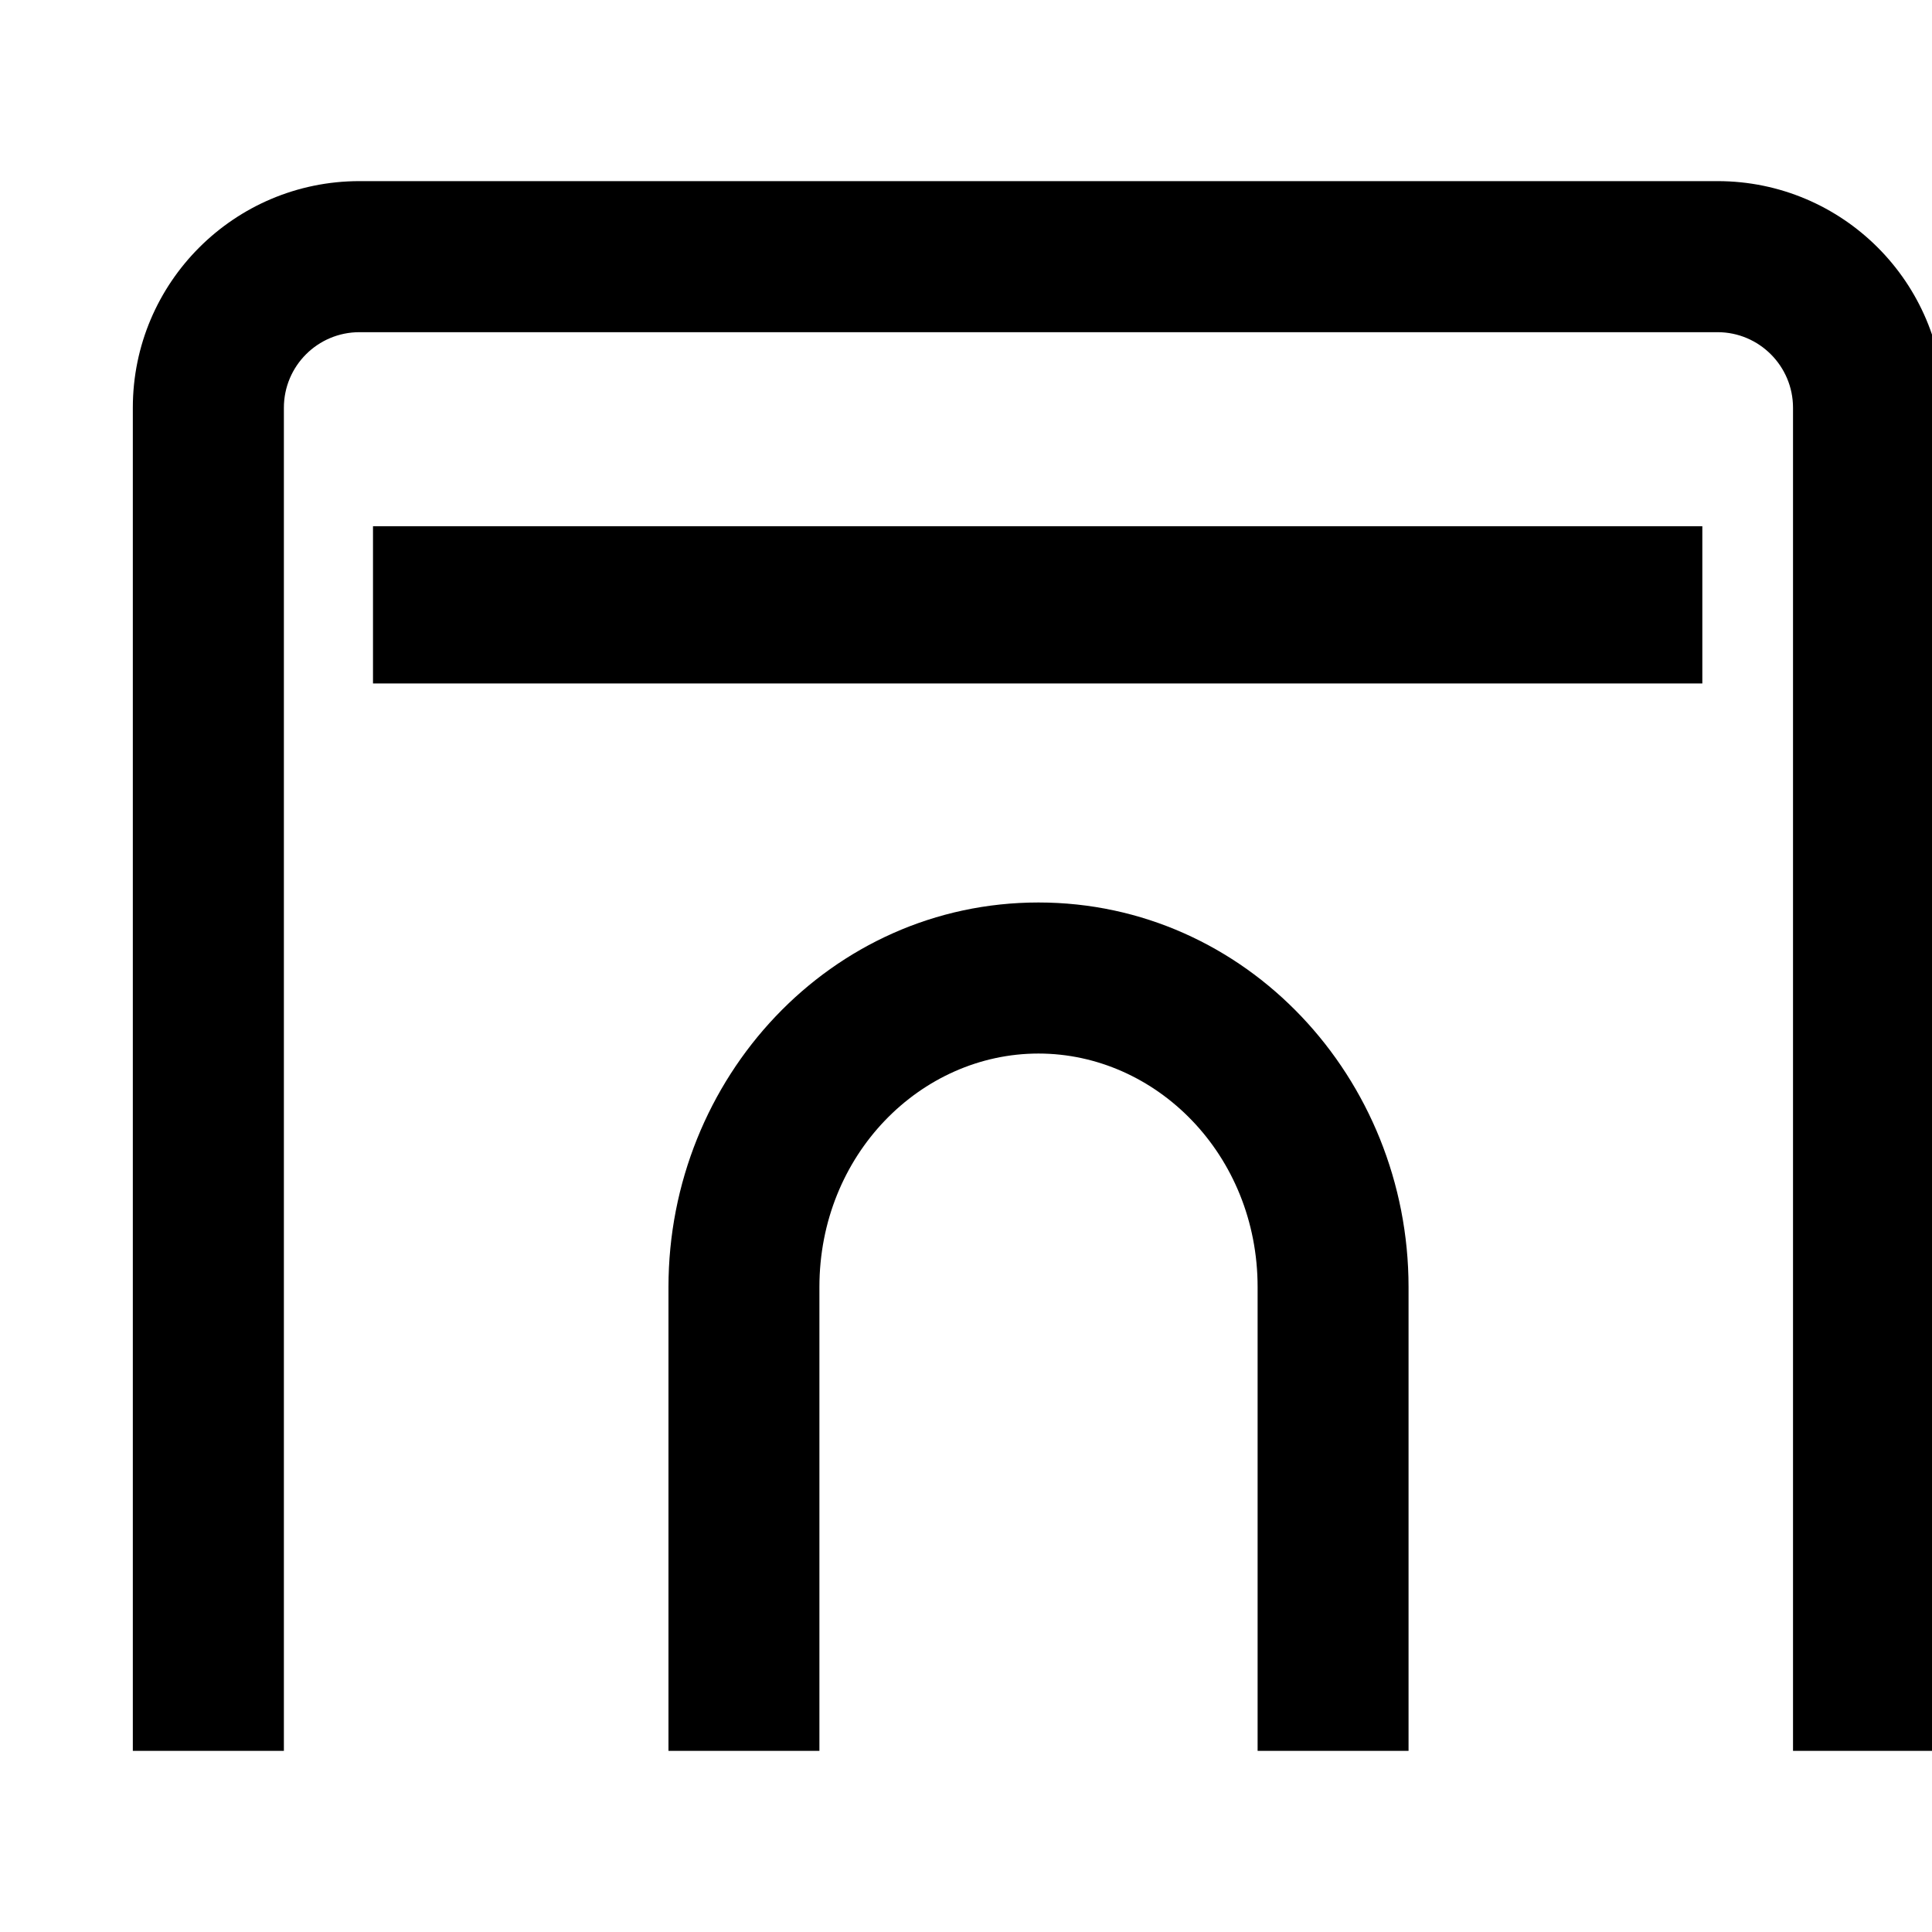
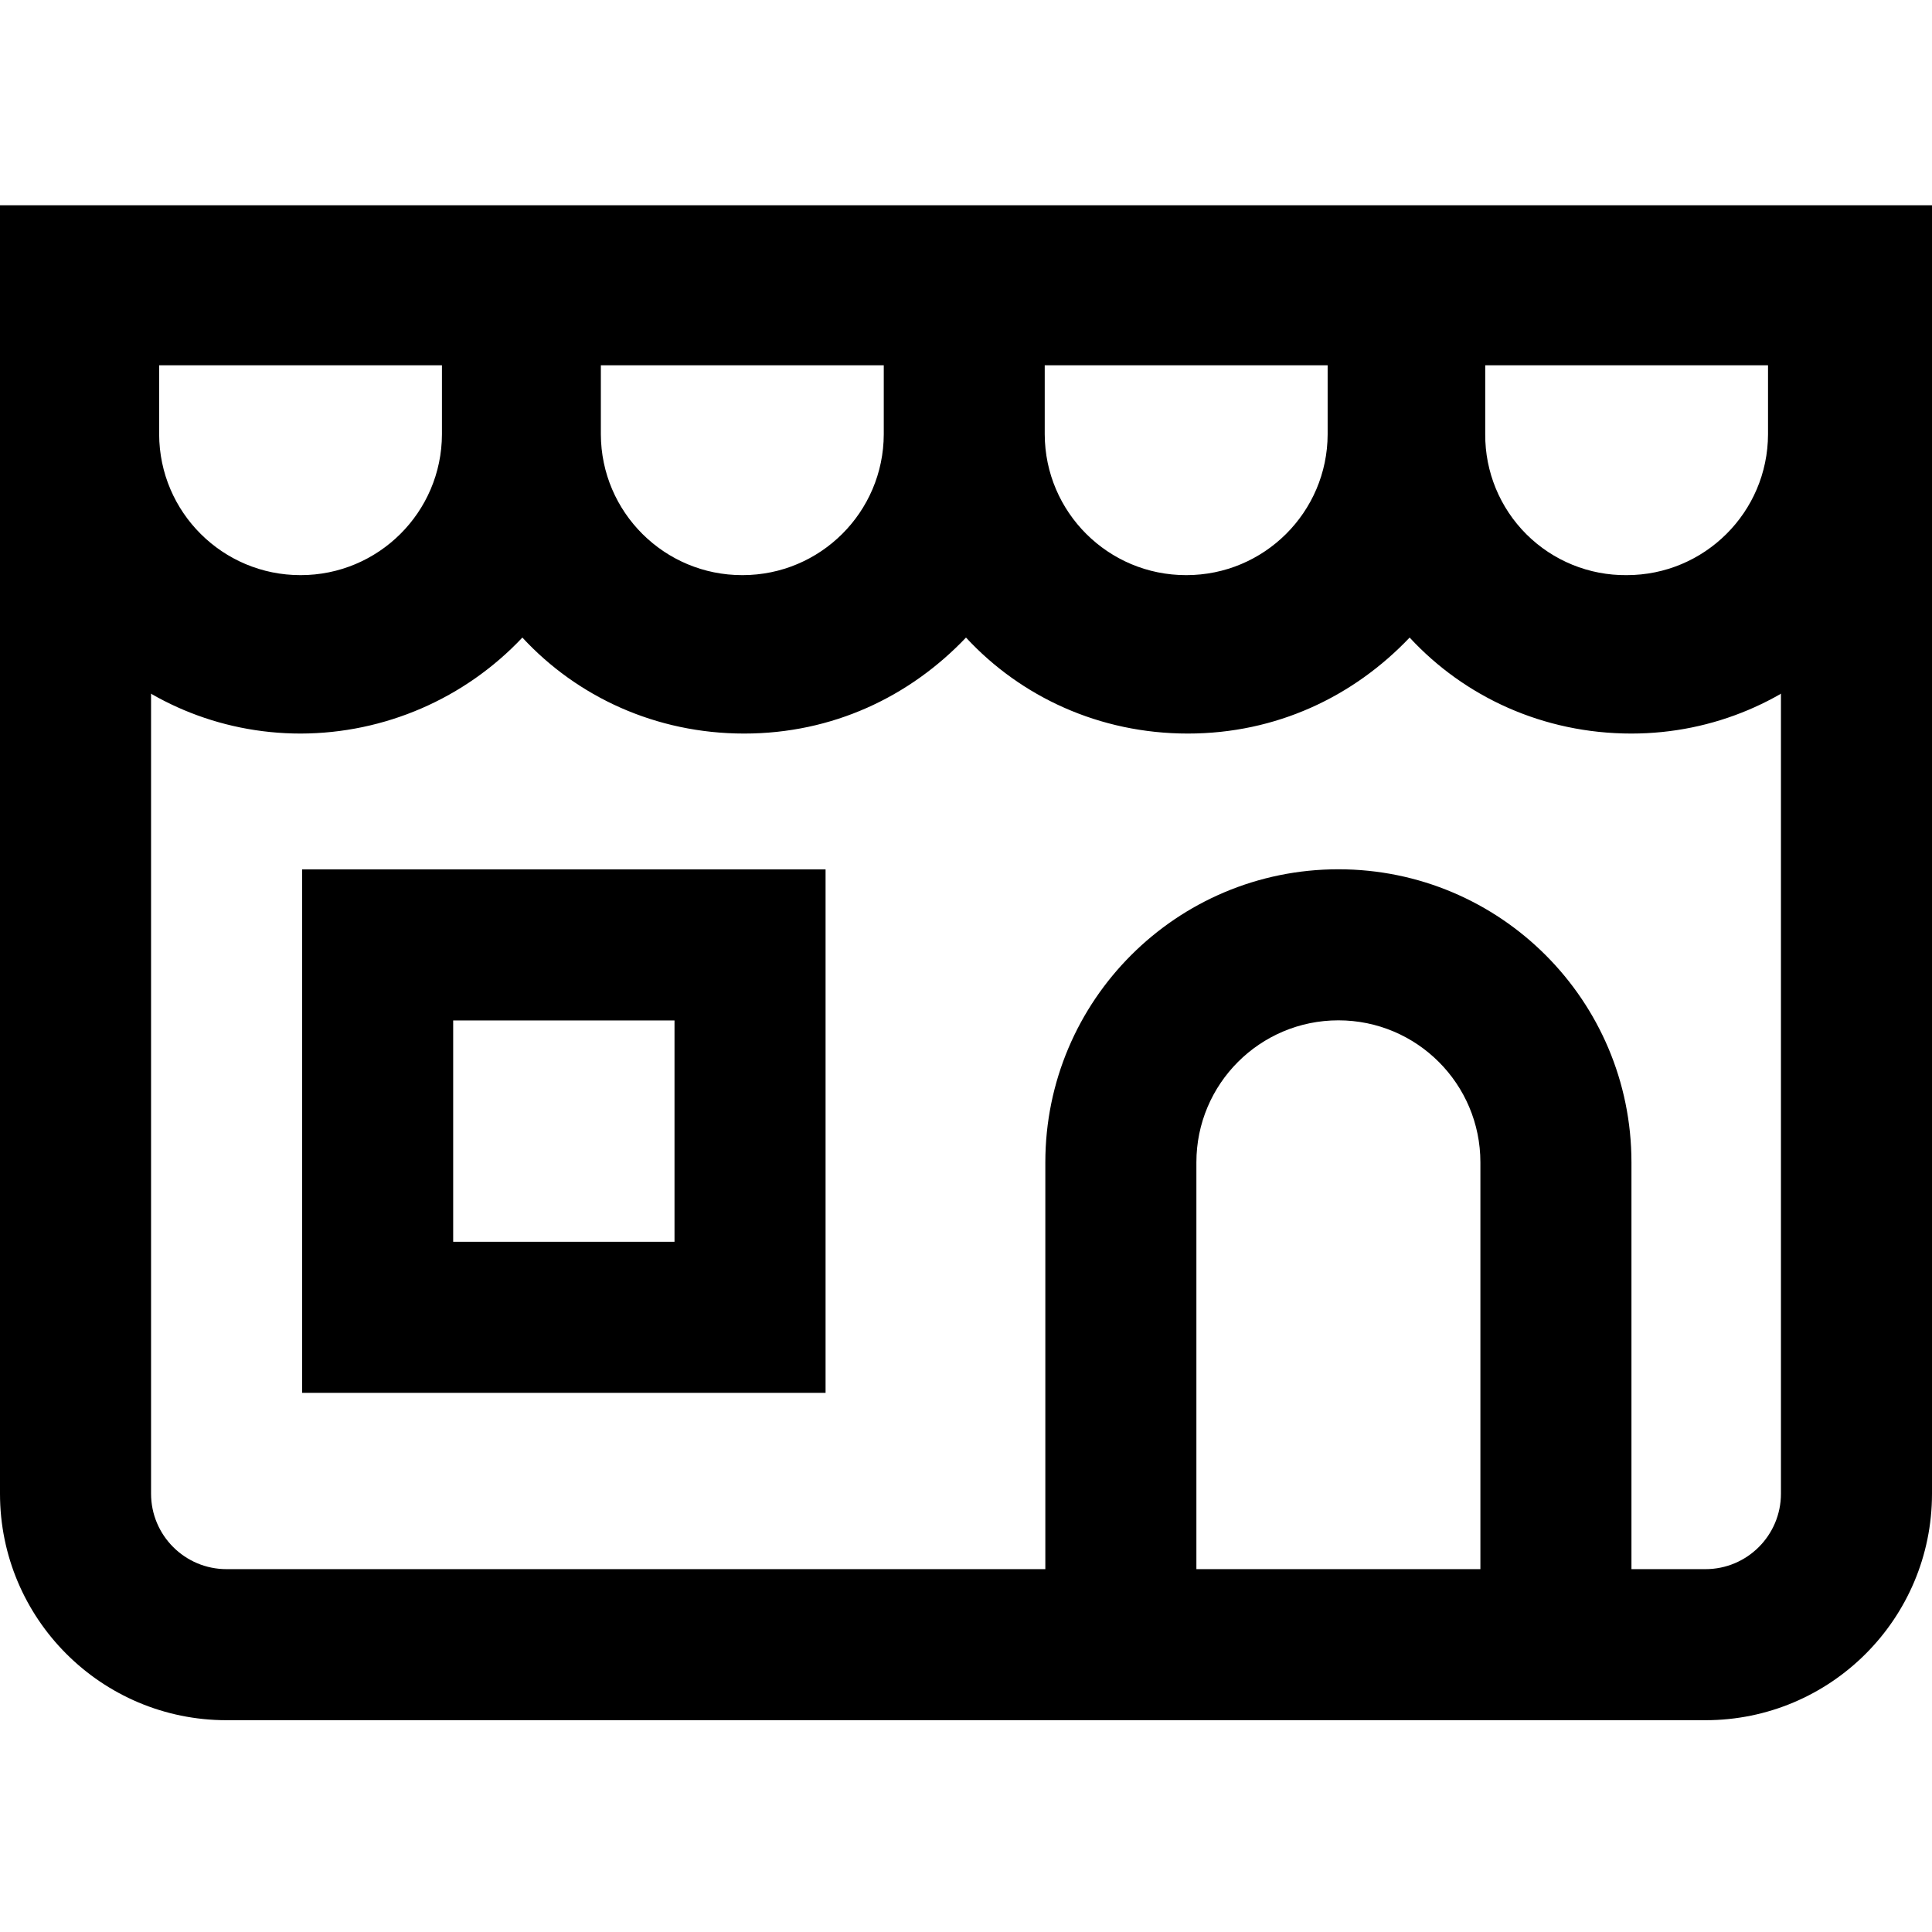
<svg xmlns="http://www.w3.org/2000/svg" width="16" height="16" viewBox="0 0 16 16" fill="currentColor">
-   <path d="M14.224 1.5C15.26 1.5 16.1 2.34 16.1 3.377V14.5H14.849V3.377C14.849 3.032 14.569 2.751 14.224 2.751H2.977C2.631 2.751 2.351 3.031 2.351 3.377V14.5H1.1V3.377C1.1 2.34 1.941 1.5 2.977 1.5H14.224ZM8.6 7.474C10.32 7.474 11.665 8.929 11.665 10.659V14.5H10.415V10.659C10.415 9.562 9.574 8.725 8.6 8.725C7.626 8.725 6.786 9.562 6.786 10.659V14.5H5.536V10.659C5.536 8.929 6.88 7.474 8.6 7.474ZM14.098 5.66H3.089V4.358H14.098V5.66Z" />
+   <path fill-rule="evenodd" d="M14.124 12.995c.345 0 .625-.28.625-.625V3.3H16v9.07c0 1.036-.84 1.876-1.876 1.876H1.876A1.876 1.876 0 0 1 0 12.37V3.3h1.251v9.07c0 .345.28.625.625.625z" />
+   <path fill-rule="evenodd" d="M5.586 8.451H3.753v1.833h1.833zM2.502 7.2v4.335h4.335V7.2zm9.758 5.836v-3.41a1.176 1.176 0 1 0-2.352 0v3.41H8.657v-3.41a2.427 2.427 0 1 1 4.854 0v3.41z" />
+   <path d="M0 1.7v1.897a2.49 2.49 0 0 0 2.49 2.478 2.53 2.53 0 0 0 1.836-.795c.453.49 1.105.795 1.837.795S7.534 5.77 8 5.28c.453.49 1.105.795 1.837.795s1.371-.305 1.837-.795c.453.49 1.105.795 1.837.795A2.49 2.49 0 0 0 16 3.597V1.7zm2.49 3.063a1.17 1.17 0 0 1-1.172-1.166v-.572H3.66v.572a1.17 1.17 0 0 1-1.172 1.166m3.66 0a1.17 1.17 0 0 1-1.172-1.166v-.572h2.343v.572A1.17 1.17 0 0 1 6.15 4.763m3.674 0a1.17 1.17 0 0 1-1.172-1.166v-.572h2.343v.572a1.17 1.17 0 0 1-1.171 1.166m4.818-1.166a1.17 1.17 0 0 1-1.171 1.166A1.16 1.16 0 0 1 12.3 3.597v-.572h2.342z" />
</svg>
